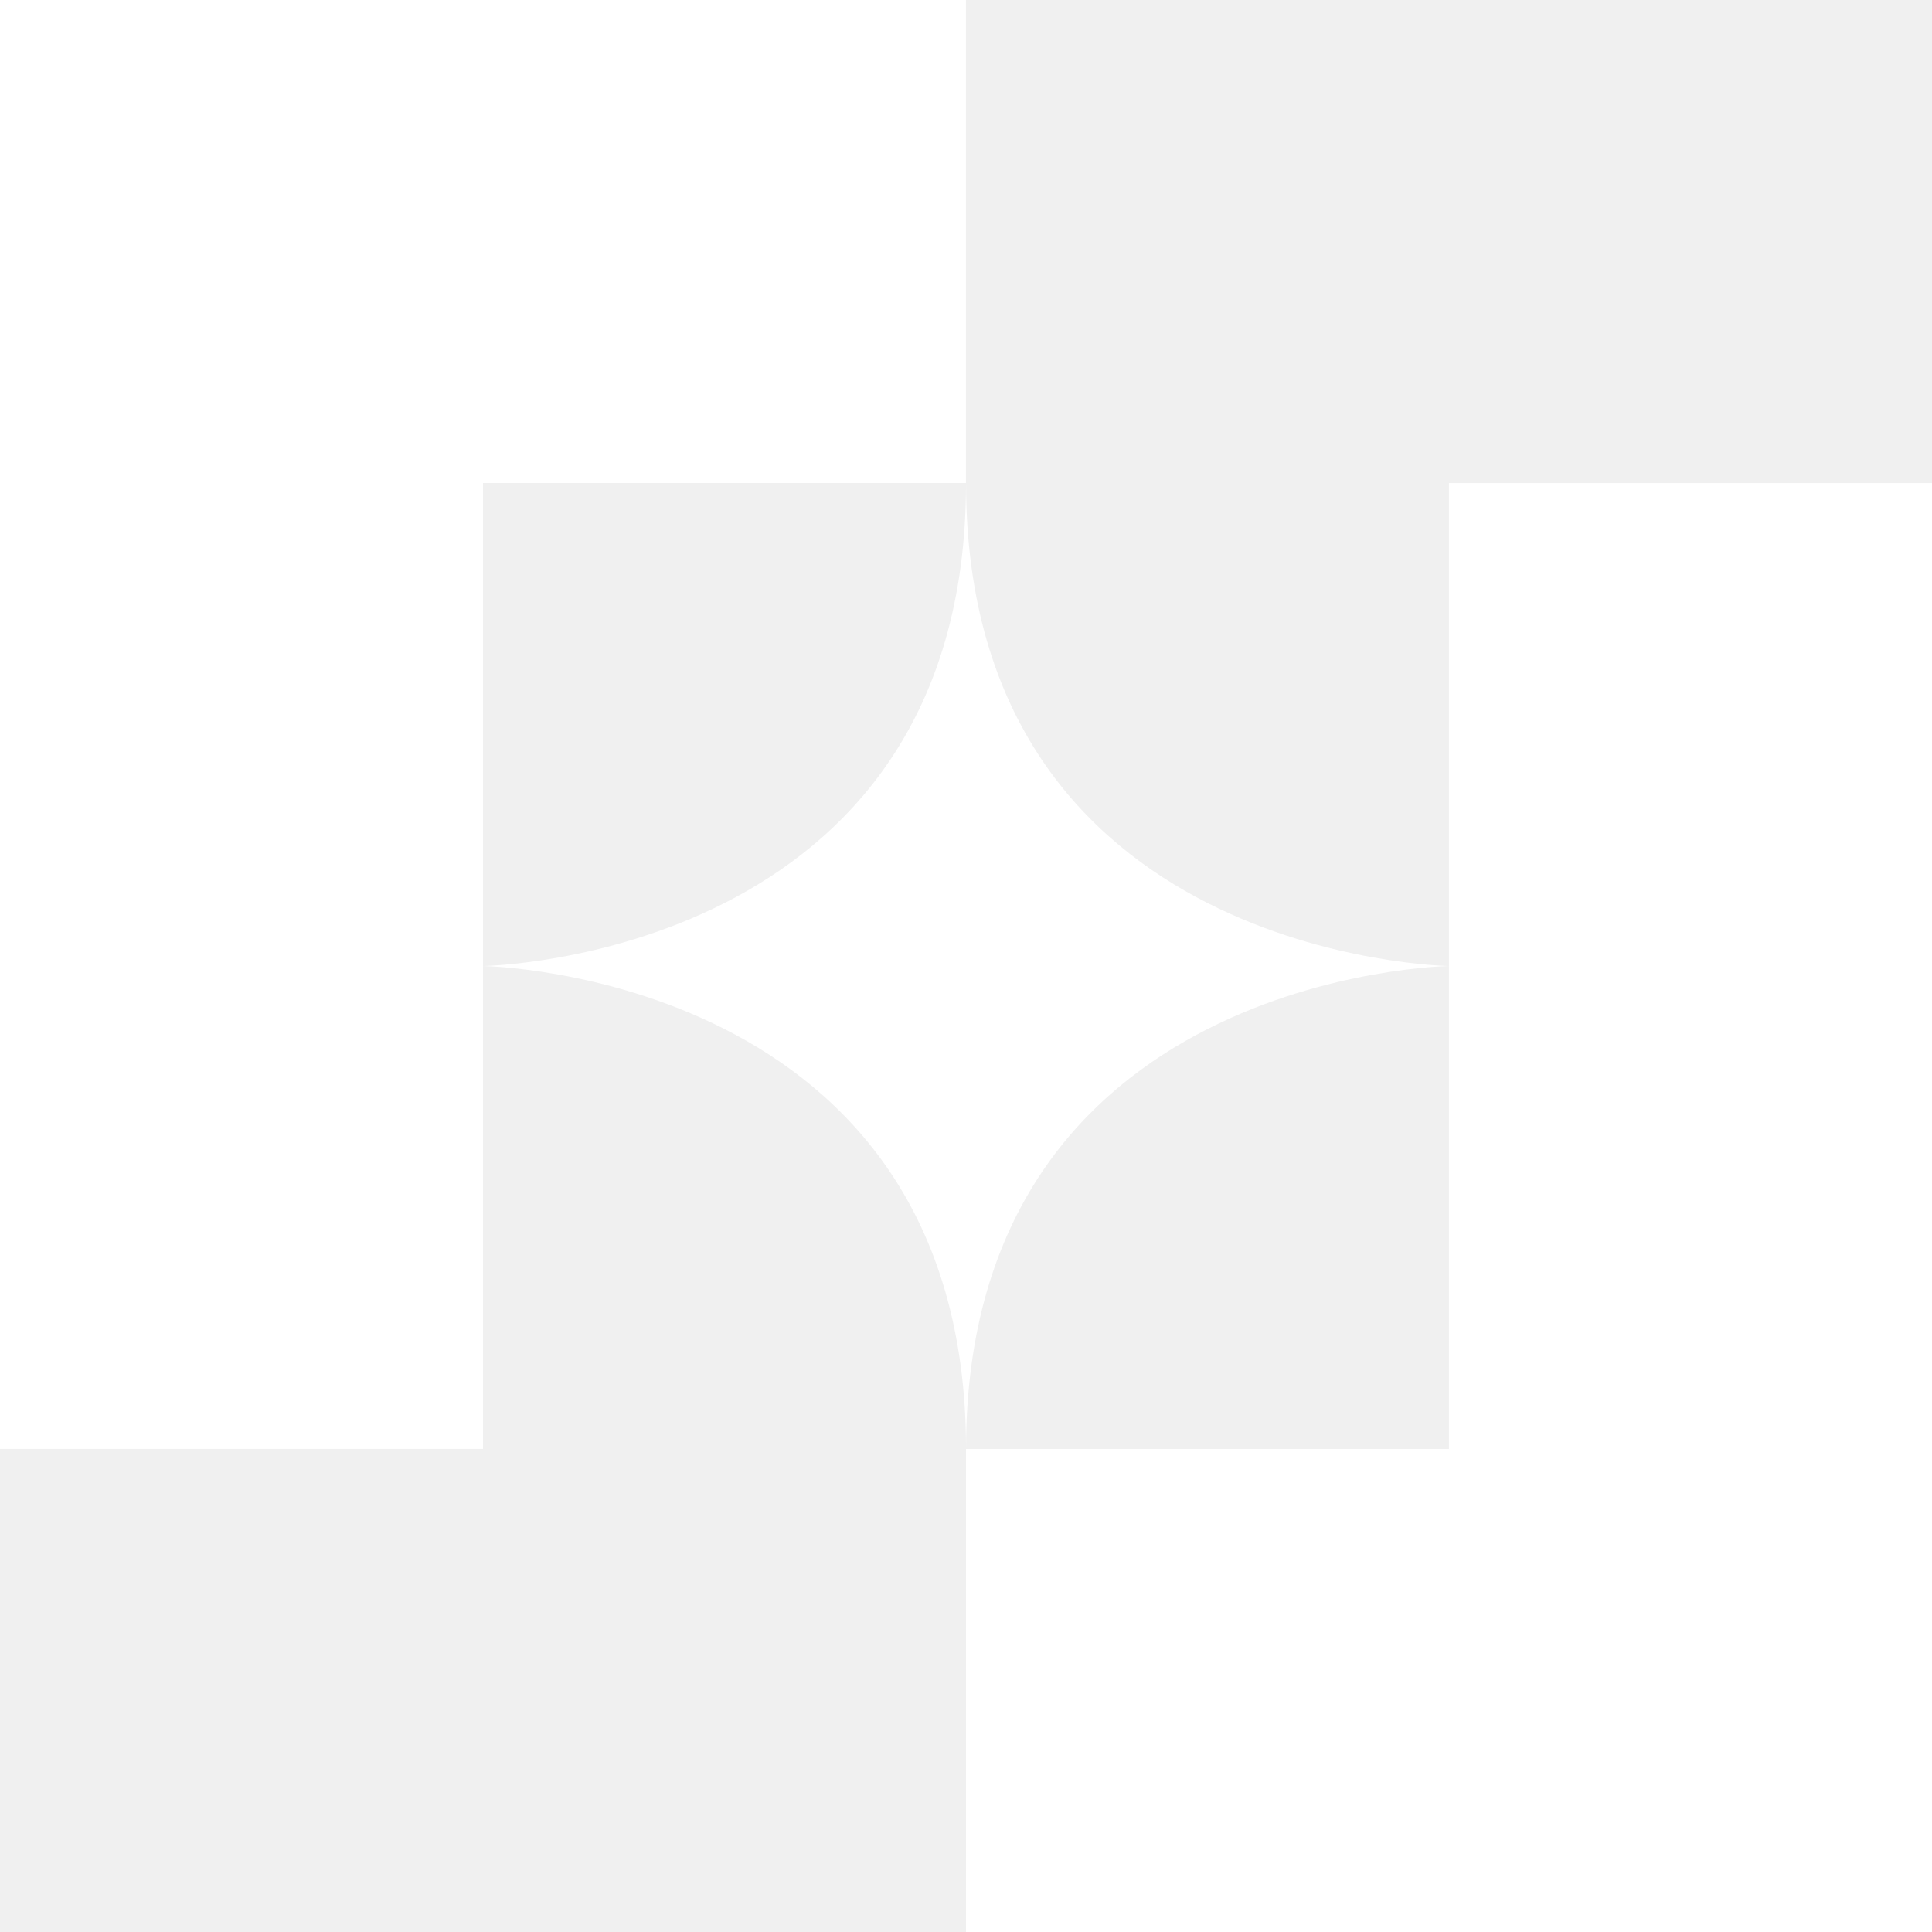
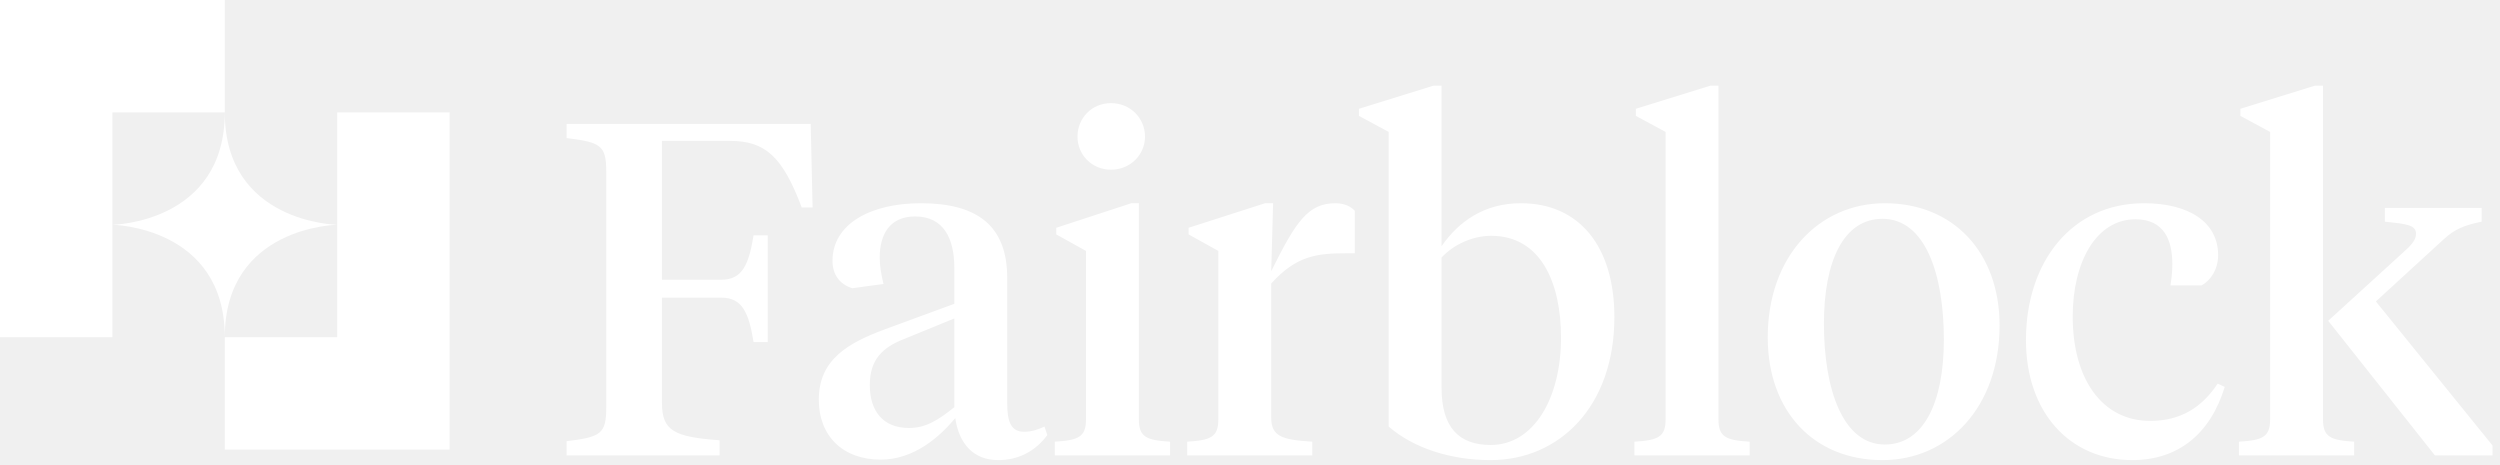
- <svg xmlns="http://www.w3.org/2000/svg" width="62" height="62" viewBox="0 0 62 62" fill="none">
-   <path d="M15.5 0H0V15.5V30.999V46.499H15.5V30.999V15.5H30.999V0H15.5Z" fill="white" />
-   <path d="M46.499 15.501V31.001V46.5H31V62.001H46.499H62.001V46.5V31.001V15.501H46.499Z" fill="white" />
-   <path d="M46.5 31.001C46.5 31.001 31.001 30.775 31.001 15.501C31.001 30.777 15.501 31.001 15.501 31.001C15.501 31.001 31.001 31.226 31.001 46.5C31.001 31.226 46.5 31.001 46.5 31.001Z" fill="white" />
+ <svg xmlns="http://www.w3.org/2000/svg" width="506" height="94" viewBox="0 0 506 94" fill="none">
+   <path d="M22.749 0H0V22.749V45.498V68.247H22.749V45.498V22.749H45.498V0H22.749Z" fill="white" />
+   <path d="M68.249 22.746V45.495V68.244H45.5V90.995H68.249H91V68.244V45.495V22.746H68.249Z" fill="white" />
+   <path d="M68.246 45.495C68.246 45.495 45.497 45.164 45.497 22.746C45.497 45.166 22.748 45.495 22.748 45.495C22.748 45.495 45.497 45.826 45.497 68.244C45.497 45.826 68.246 45.495 68.246 45.495Z" fill="white" />
+   <path d="M133.981 60.248V81.56C133.981 87.198 136.466 88.441 145.641 89.11V92.168H114.676V89.301C121.557 88.441 122.704 87.867 122.704 82.515V34.73C122.704 29.378 121.557 28.805 114.676 27.945V25.078H164.086L164.468 41.994H162.27C158.351 31.577 154.815 28.518 147.743 28.518H133.981V56.616H146.023C150.228 56.616 151.566 53.558 152.522 47.632H155.389V69.231H152.522C151.566 63.306 150.228 60.248 146.023 60.248H133.981ZM183.979 86.625C187.324 86.625 189.809 85.096 193.154 82.42V64.453L183.119 68.562C178.627 70.282 176.047 72.767 176.047 77.928C176.047 83.089 178.627 86.625 183.979 86.625ZM203.858 56.234V81.56C203.858 85.382 204.622 87.389 207.298 87.389C208.827 87.389 210.165 86.912 211.408 86.338L211.981 88.058C209.496 91.403 206.056 93.124 202.042 93.124C197.072 93.124 194.11 89.874 193.345 84.618C190.096 88.536 184.935 93.028 178.245 93.028C170.599 93.028 165.725 88.25 165.725 80.891C165.725 72.767 171.651 69.422 179.105 66.651L193.154 61.49V54.227C193.154 48.206 190.956 43.81 185.222 43.81C180.156 43.81 178.054 47.346 178.054 52.124C178.054 53.844 178.341 55.469 178.818 57.476L172.511 58.336C170.026 57.572 168.497 55.66 168.497 52.793C168.497 45.243 176.334 41.134 186.368 41.134C197.837 41.134 203.858 45.721 203.858 56.234ZM230.508 41.134V84.905C230.508 88.441 232.037 89.11 236.816 89.396V92.168H213.497V89.396C218.275 89.11 219.804 88.441 219.804 84.905V50.786L213.784 47.441V46.103L228.979 41.134H230.508ZM224.87 34.348C220.951 34.348 218.084 31.29 218.084 27.658C218.084 23.931 220.951 20.873 224.87 20.873C228.788 20.873 231.751 23.931 231.751 27.658C231.751 31.29 228.788 34.348 224.87 34.348ZM257.294 57.38V84.522C257.294 88.345 259.492 89.014 265.609 89.396V92.168H240.283V89.396C245.061 89.11 246.59 88.441 246.59 84.905V50.786L240.569 47.441V46.103L256.052 41.134H257.676L257.294 54.896C262.264 44.861 264.748 41.134 270.292 41.134C272.107 41.134 273.445 41.803 274.21 42.663V51.264H272.585C266.755 51.264 262.455 51.646 257.294 57.38ZM281.069 26.703L275.048 23.453V22.02L290.148 17.337H291.772V49.831C295.213 44.861 300.374 41.134 307.828 41.134C319.679 41.134 326.751 49.926 326.751 64.166C326.751 82.324 315.569 93.124 301.712 93.124C293.493 93.124 286.038 90.639 281.069 86.338V26.703ZM301.712 90.065C310.504 90.065 315.952 80.508 315.952 68.371C315.952 57.189 311.842 47.728 301.807 47.728C297.984 47.728 294.162 49.544 291.772 52.124V78.501C291.772 86.529 295.308 90.065 301.712 90.065ZM347.82 17.337V84.905C347.82 88.441 349.349 89.11 354.127 89.396V92.168H330.808V89.396C335.587 89.11 337.116 88.441 337.116 84.905V26.703L331.095 23.453V22.02L346.195 17.337H347.82ZM381.491 89.97C389.328 89.97 393.437 81.464 393.437 68.753C393.437 55.373 389.614 44.287 381.013 44.287C373.176 44.287 369.162 52.793 369.162 65.504C369.162 78.788 372.985 89.97 381.491 89.97ZM381.013 93.124C367.06 93.124 357.79 83.184 357.79 68.275C357.79 51.933 368.111 41.134 381.491 41.134C395.444 41.134 404.714 51.168 404.714 65.886C404.714 82.324 394.393 93.124 381.013 93.124ZM419.516 64.07C419.516 76.686 425.441 85.191 435.189 85.191C441.401 85.191 445.702 82.42 448.856 77.641L450.289 78.31C447.327 87.963 440.732 93.124 431.558 93.124C418.942 93.124 410.054 83.471 410.054 68.849C410.054 52.984 419.325 41.134 433.947 41.134C443.026 41.134 448.951 44.956 448.951 51.646C448.951 54.418 447.518 56.712 445.606 57.763H439.299C439.49 56.52 439.681 55.182 439.681 53.462C439.681 48.684 438.056 44.383 432.227 44.383C424.294 44.383 419.516 52.984 419.516 64.07ZM471.227 64.93L486.422 51.073C487.951 49.735 489.003 48.588 489.003 47.346C489.003 45.53 487.187 45.339 482.695 44.861V42.089H502.287V44.861C498.655 45.625 496.839 46.39 494.641 48.397L480.879 61.012L504.485 90.161V92.168H492.825L471.227 64.93ZM459.472 84.905V26.703L453.451 23.453V22.02L468.551 17.337H470.175V84.905C470.175 88.441 471.705 89.11 476.483 89.396V92.168H453.164V89.396C457.942 89.11 459.472 88.441 459.472 84.905Z" fill="white" />
</svg>
